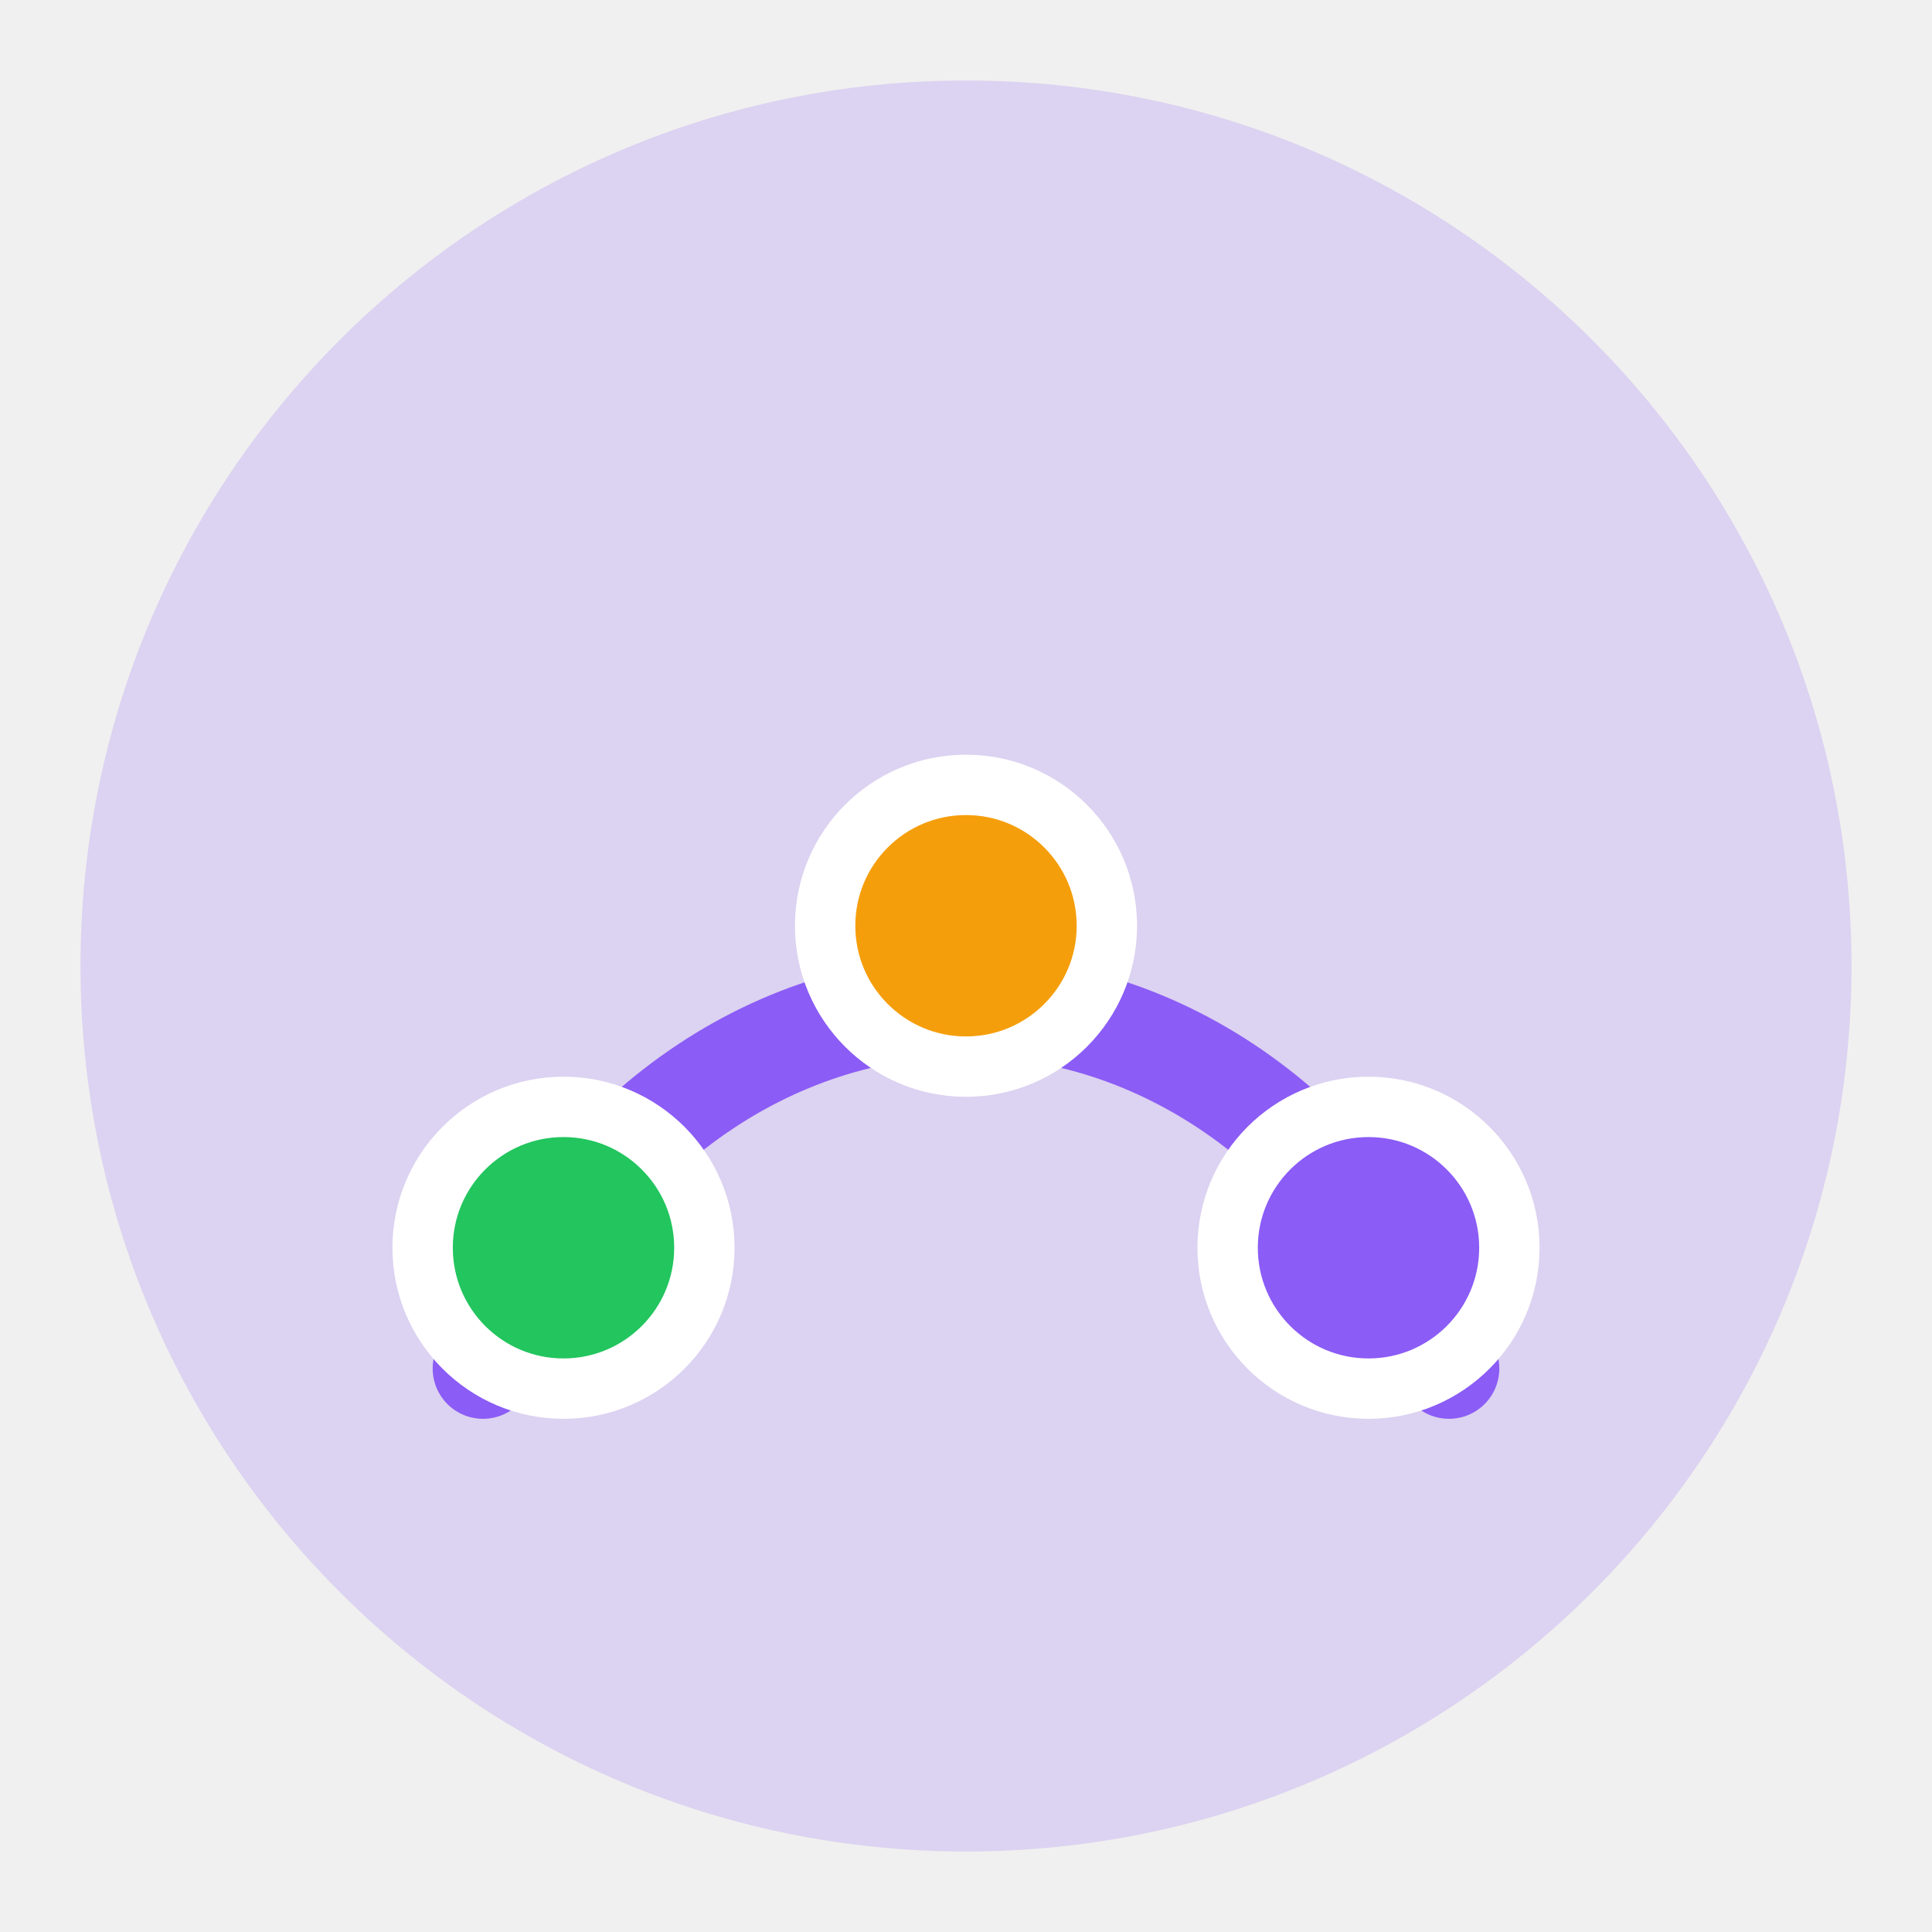
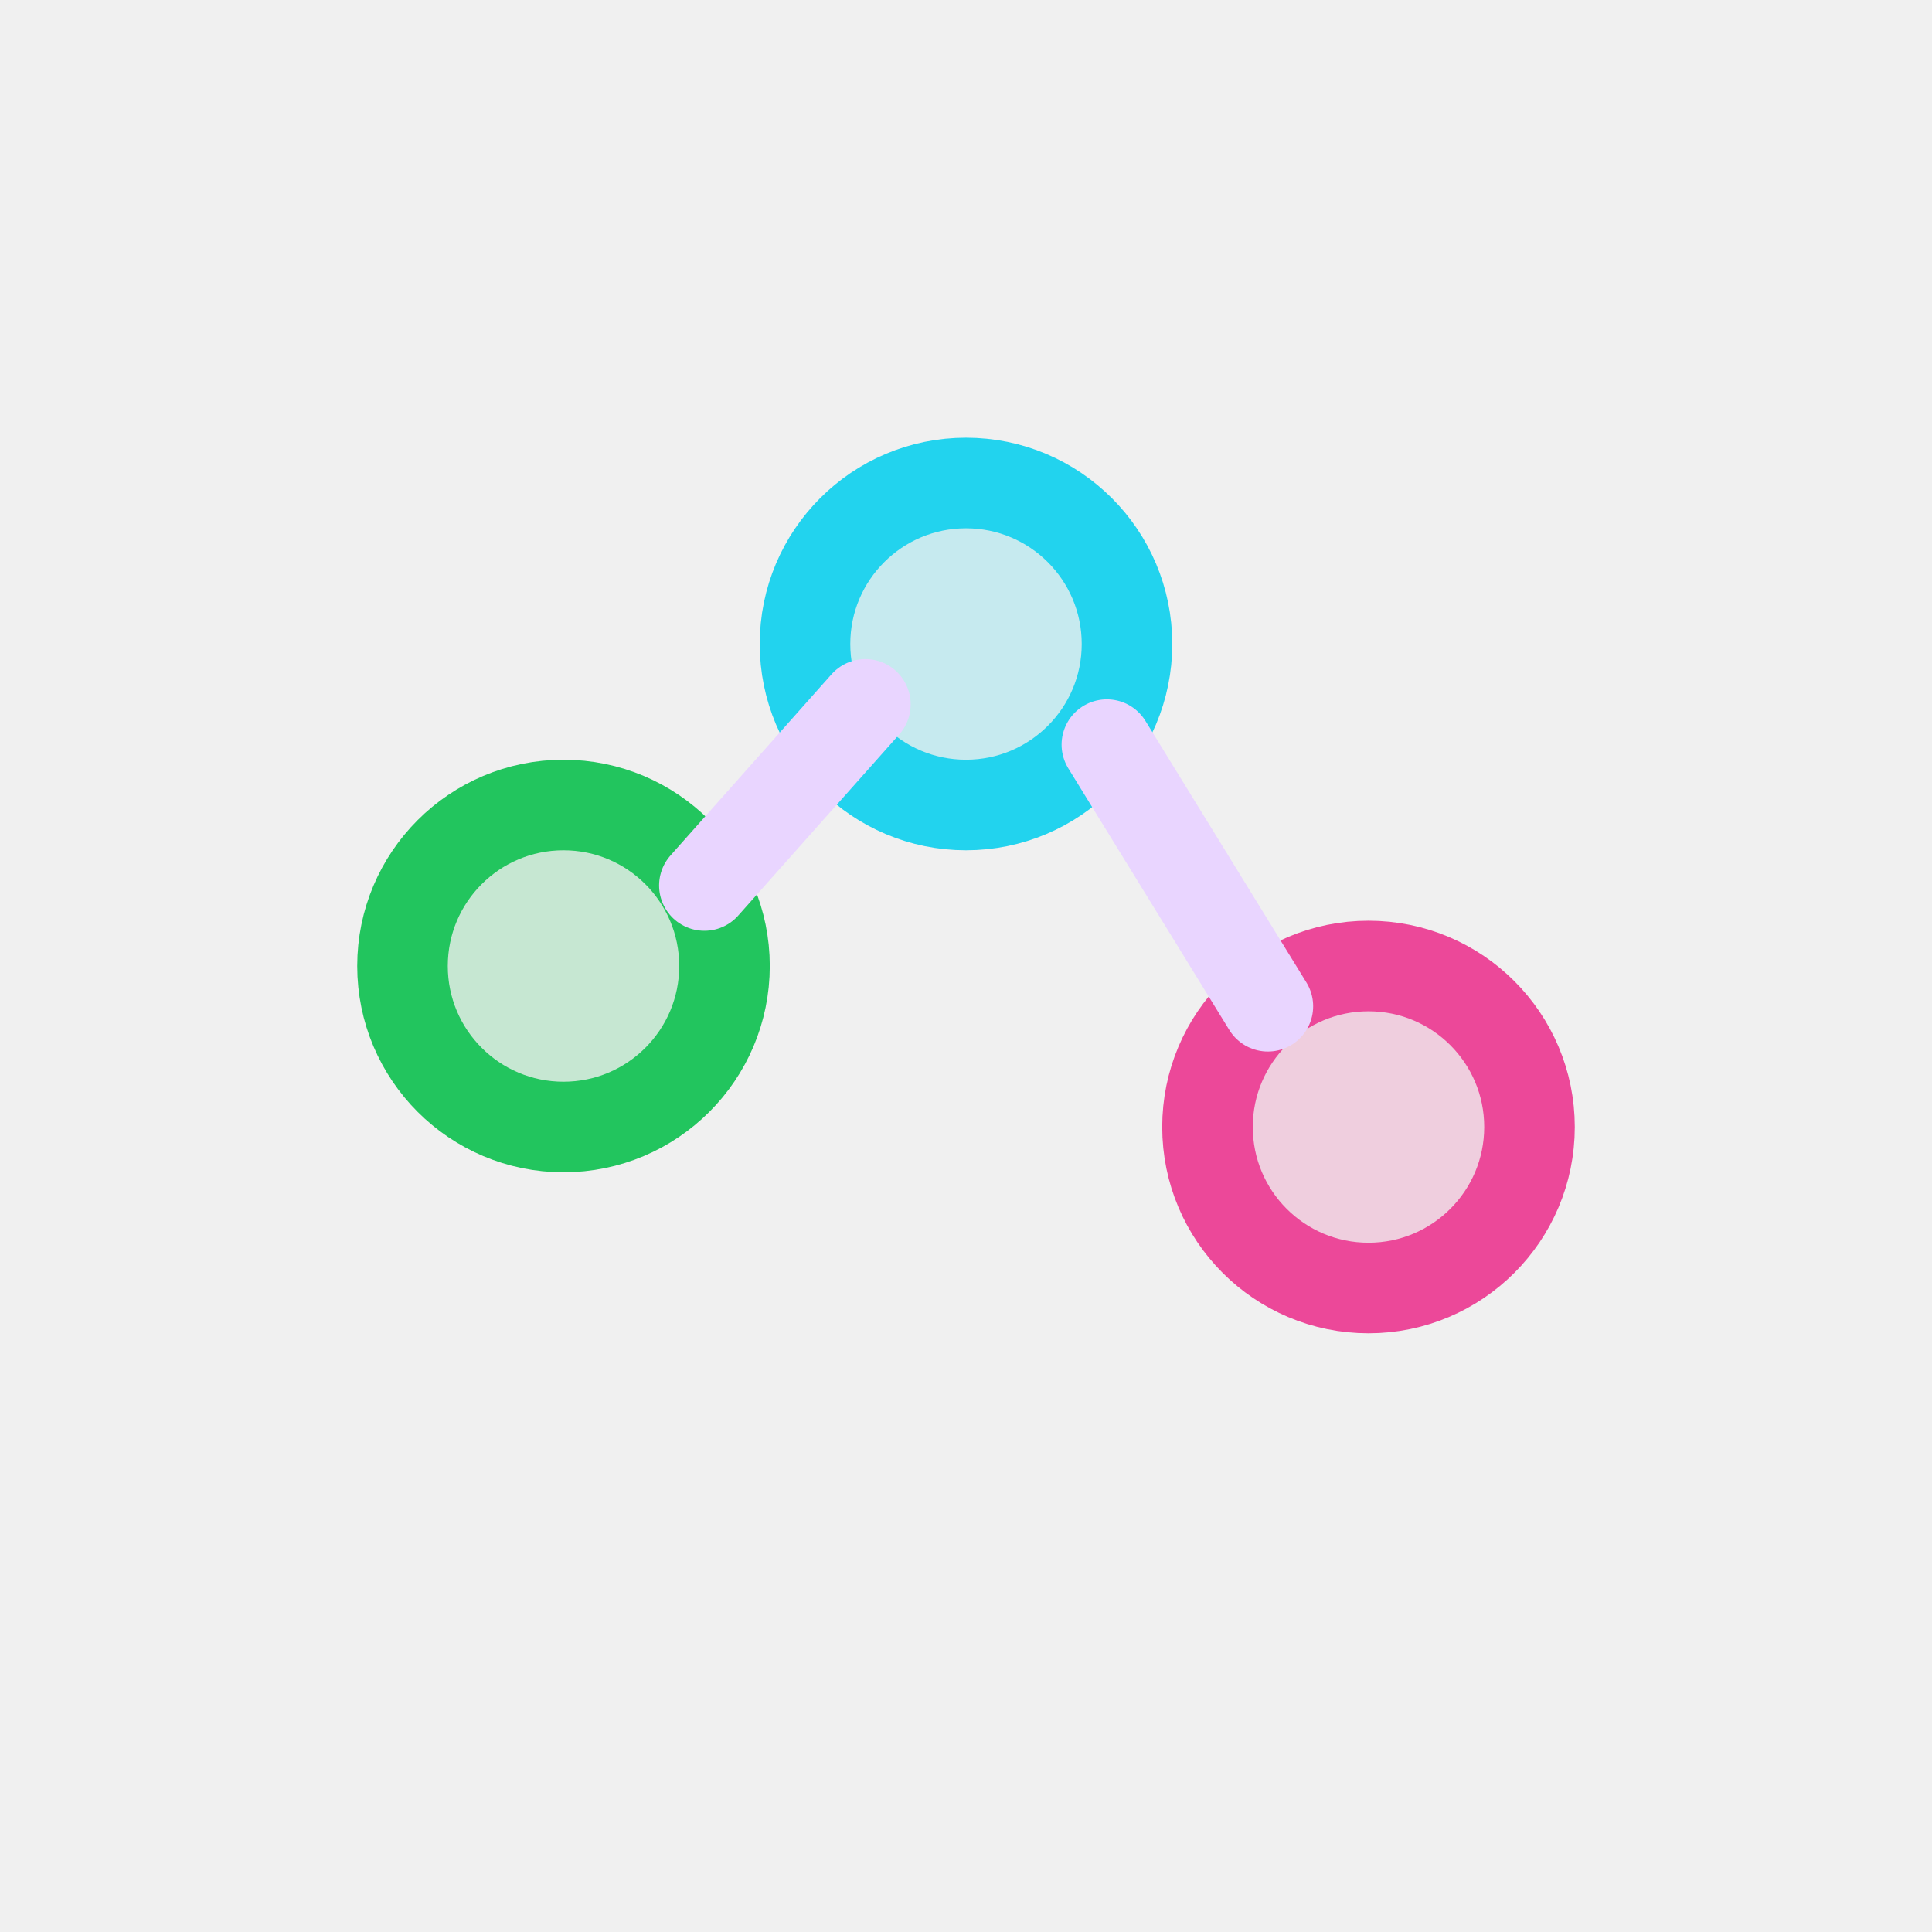
- <svg xmlns="http://www.w3.org/2000/svg" viewBox="0 0 48 48" fill="none" role="img">
-   <circle cx="24" cy="24" r="22" fill="#8b5cf6" opacity="0.2" />
-   <path d="M12 34c5-12 19-12 24 0" stroke="#8b5cf6" stroke-width="2.5" fill="none" stroke-linecap="round" />
-   <circle cx="14" cy="31" r="3.5" fill="#22c55e" stroke="#fff" stroke-width="1.5" />
-   <circle cx="24" cy="23" r="3.5" fill="#f59e0b" stroke="#fff" stroke-width="1.5" />
-   <circle cx="34" cy="31" r="3.5" fill="#8b5cf6" stroke="#fff" stroke-width="1.5" />
+ <svg xmlns="http://www.w3.org/2000/svg" viewBox="0 0 48 48" fill="none" role="img" aria-hidden="true">
+   <circle cx="14" cy="24" r="4" stroke="#22c55e" stroke-width="2.25" fill="#22c55e" fill-opacity="0.2" />
+   <circle cx="24" cy="16" r="4" stroke="#22d3ee" stroke-width="2.25" fill="#22d3ee" fill-opacity="0.2" />
+   <circle cx="34" cy="28" r="4" stroke="#ec4899" stroke-width="2.25" fill="#ec4899" fill-opacity="0.2" />
+   <path d="M17.5 22l4-4.5M27.5 18.5l4 6.5" stroke="#e9d5ff" stroke-width="2.25" stroke-linecap="round" />
</svg>
